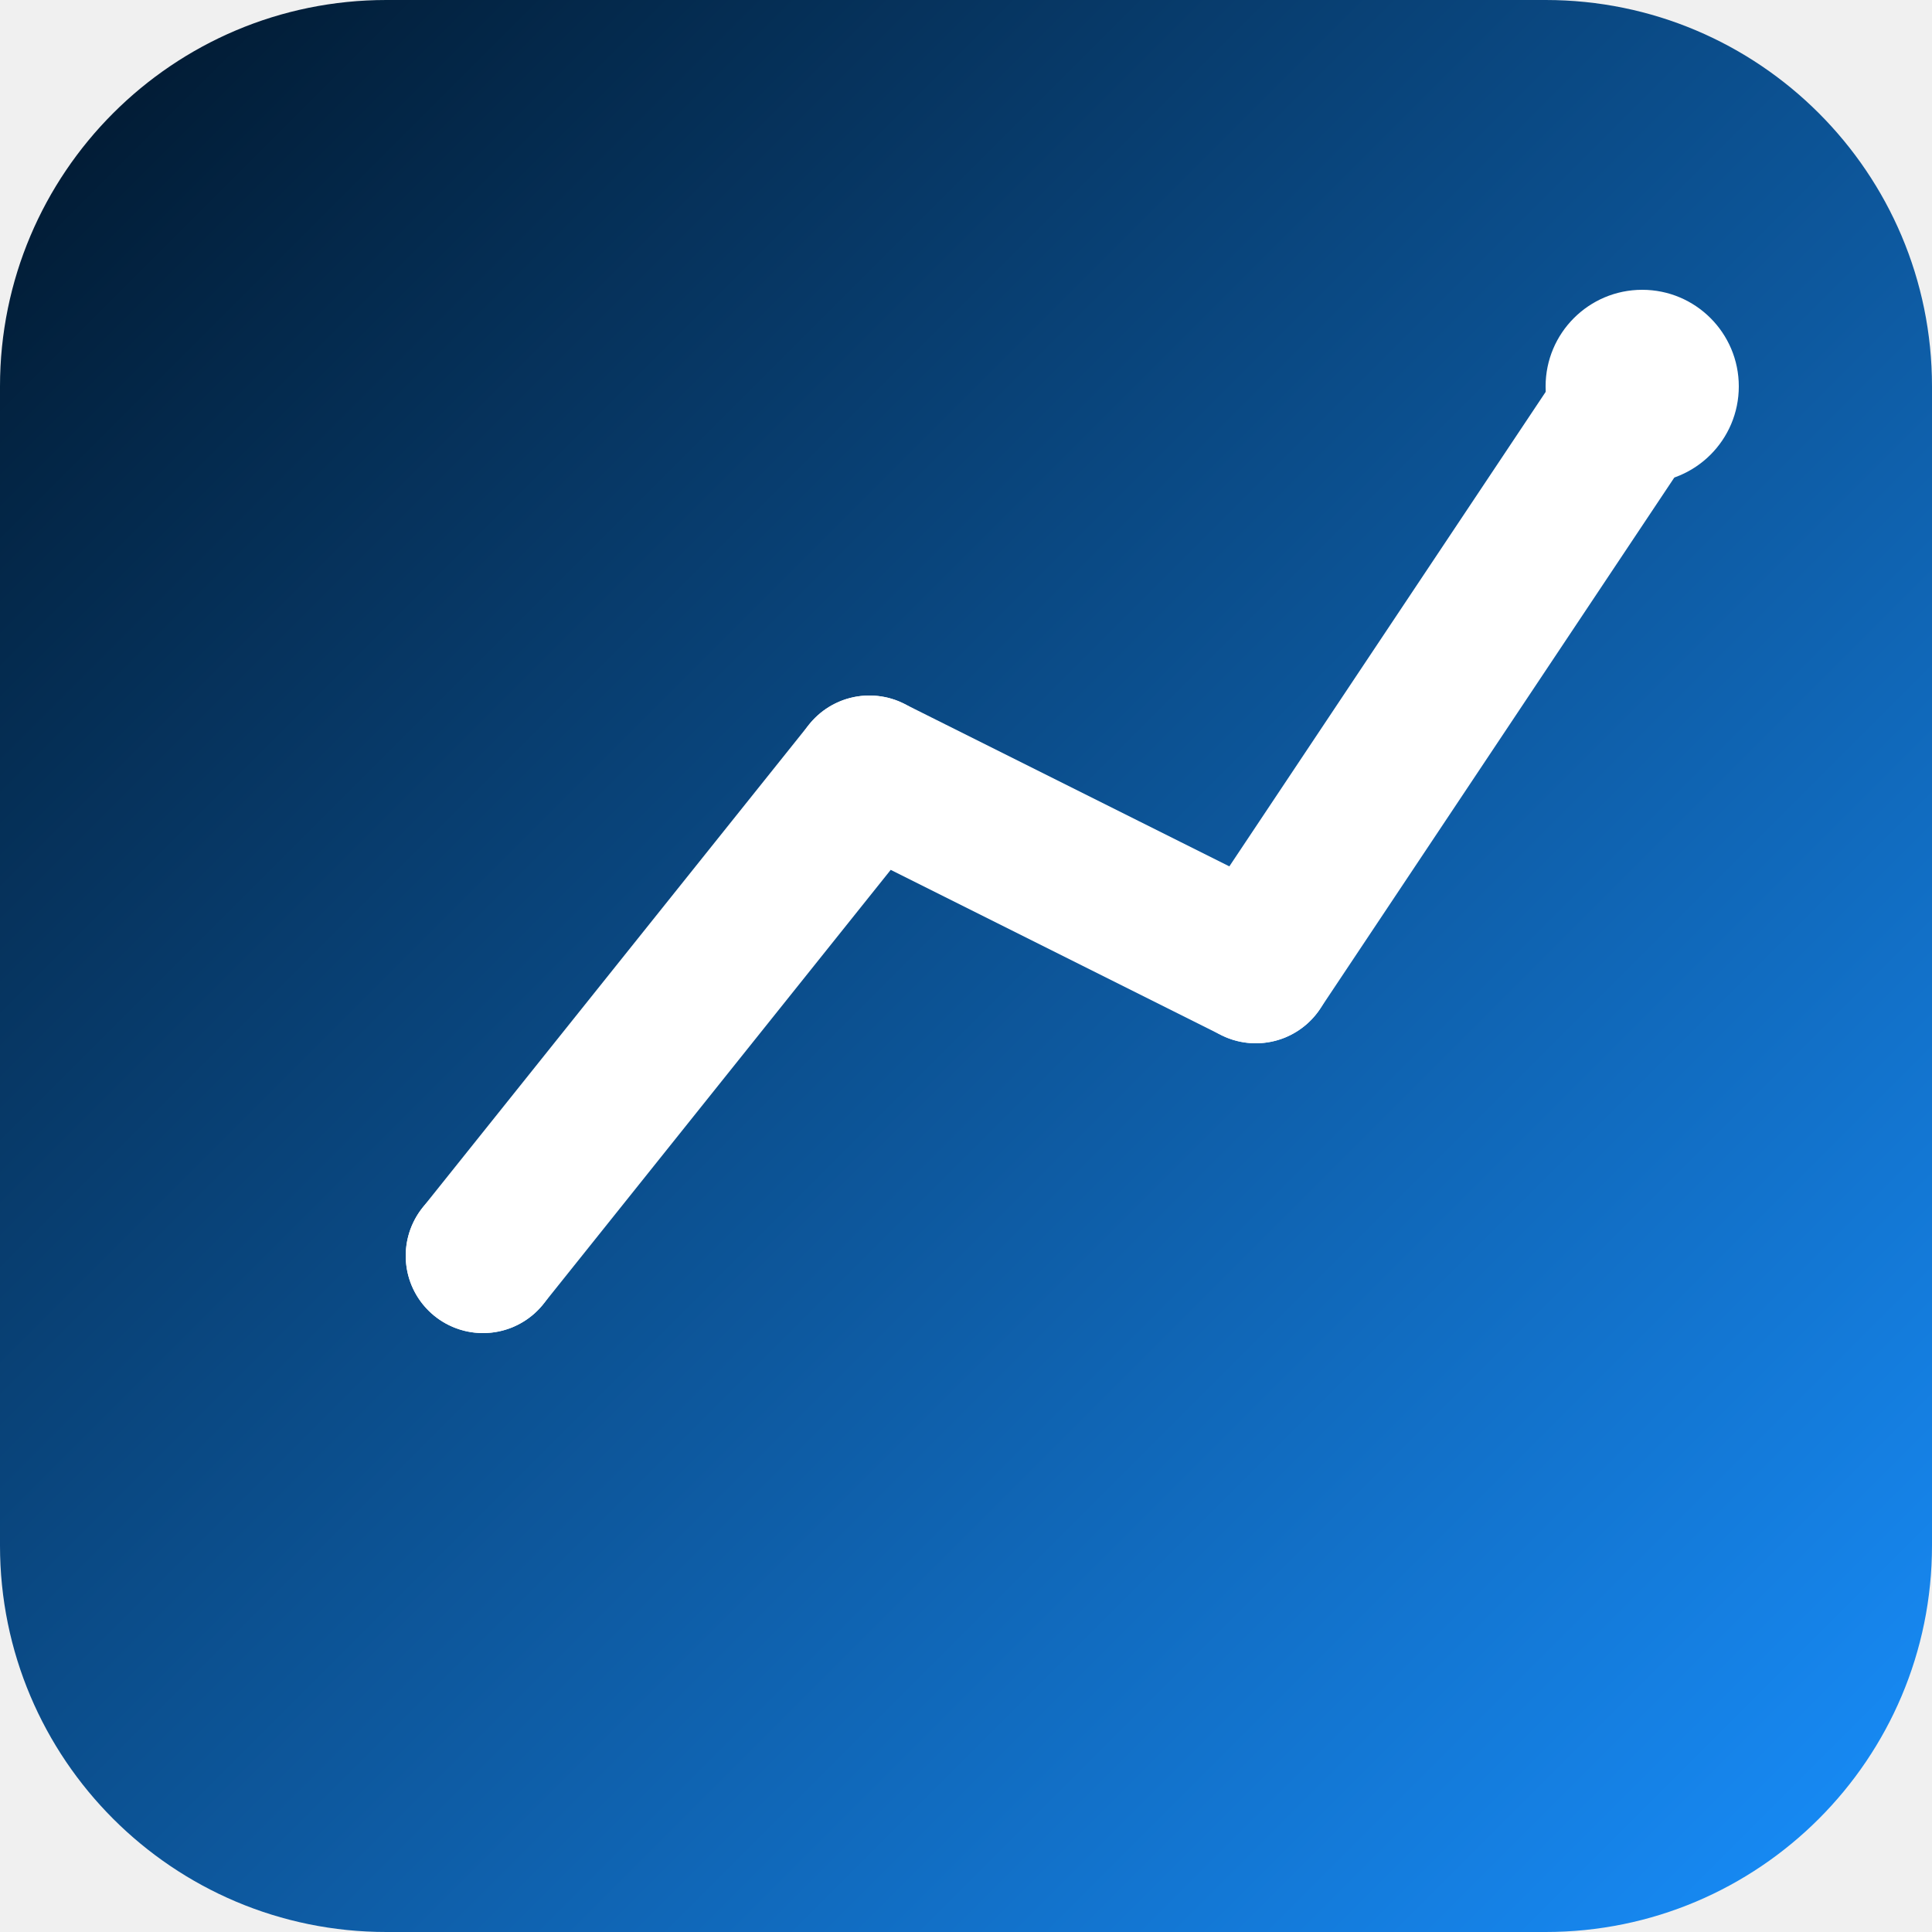
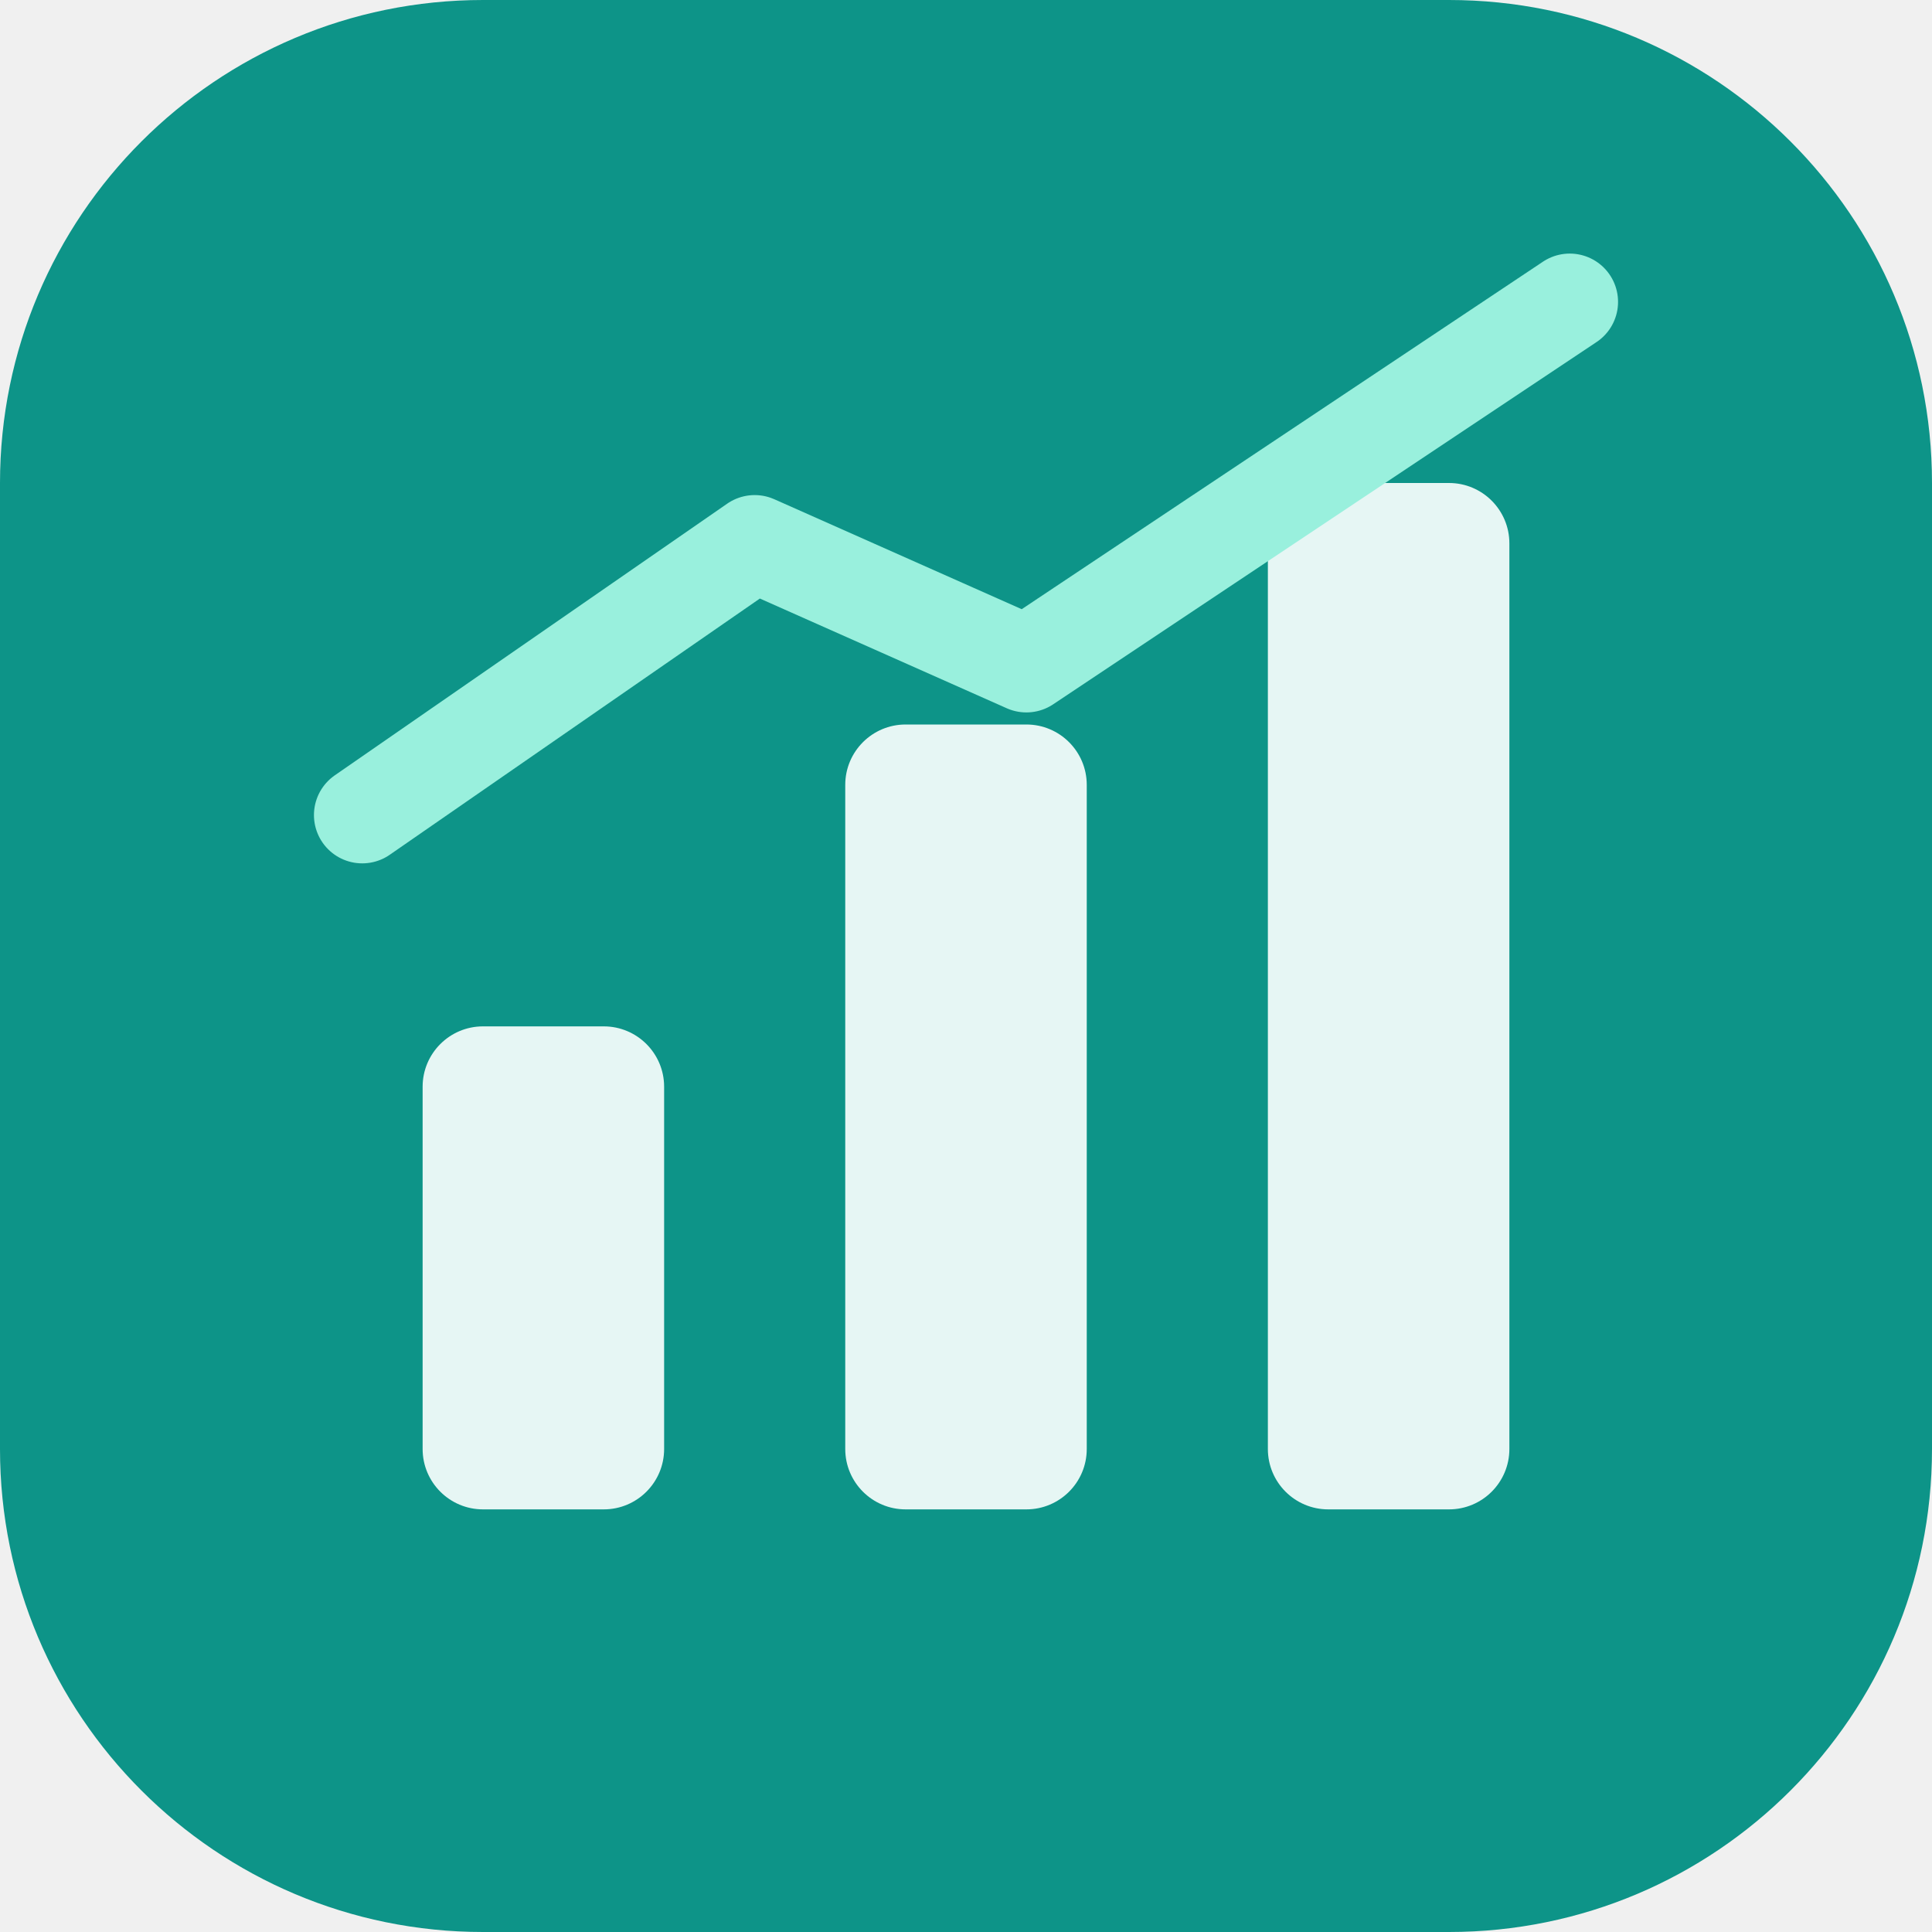
- <svg xmlns="http://www.w3.org/2000/svg" viewBox="0 0 100 100">
-   <defs>
-     <linearGradient id="grad" x1="0%" y1="0%" x2="100%" y2="100%">
-       <stop offset="0%" style="stop-color:#001529;stop-opacity:1" />
-       <stop offset="100%" style="stop-color:#1890ff;stop-opacity:1" />
-     </linearGradient>
-   </defs>
-   <rect width="100" height="100" rx="20" fill="url(#grad)" />
-   <path d="M25 65 L45 40 L65 50 L85 20" stroke="white" stroke-width="8" stroke-linecap="round" stroke-linejoin="round" fill="none" />
-   <circle cx="85" cy="20" r="5" fill="white" />
-   <circle cx="25" cy="65" r="4" fill="white" />
-   <circle cx="45" cy="40" r="4" fill="white" />
-   <circle cx="65" cy="50" r="4" fill="white" />
+ <svg xmlns="http://www.w3.org/2000/svg" viewBox="0 0 32 32">
+   <rect width="32" height="32" rx="8" fill="#0d9488" />
+   <rect x="7" y="17" width="4" height="8" rx="1" fill="#e6f6f4" />
+   <rect x="14" y="12" width="4" height="13" rx="1" fill="#e6f6f4" />
+   <rect x="21" y="8" width="4" height="17" rx="1" fill="#e6f6f4" />
+   <path d="M6 13.5 L12.5 9 L17 11 L26 5" fill="none" stroke="#99f0dd" stroke-width="1.6" stroke-linecap="round" stroke-linejoin="round" />
</svg>
